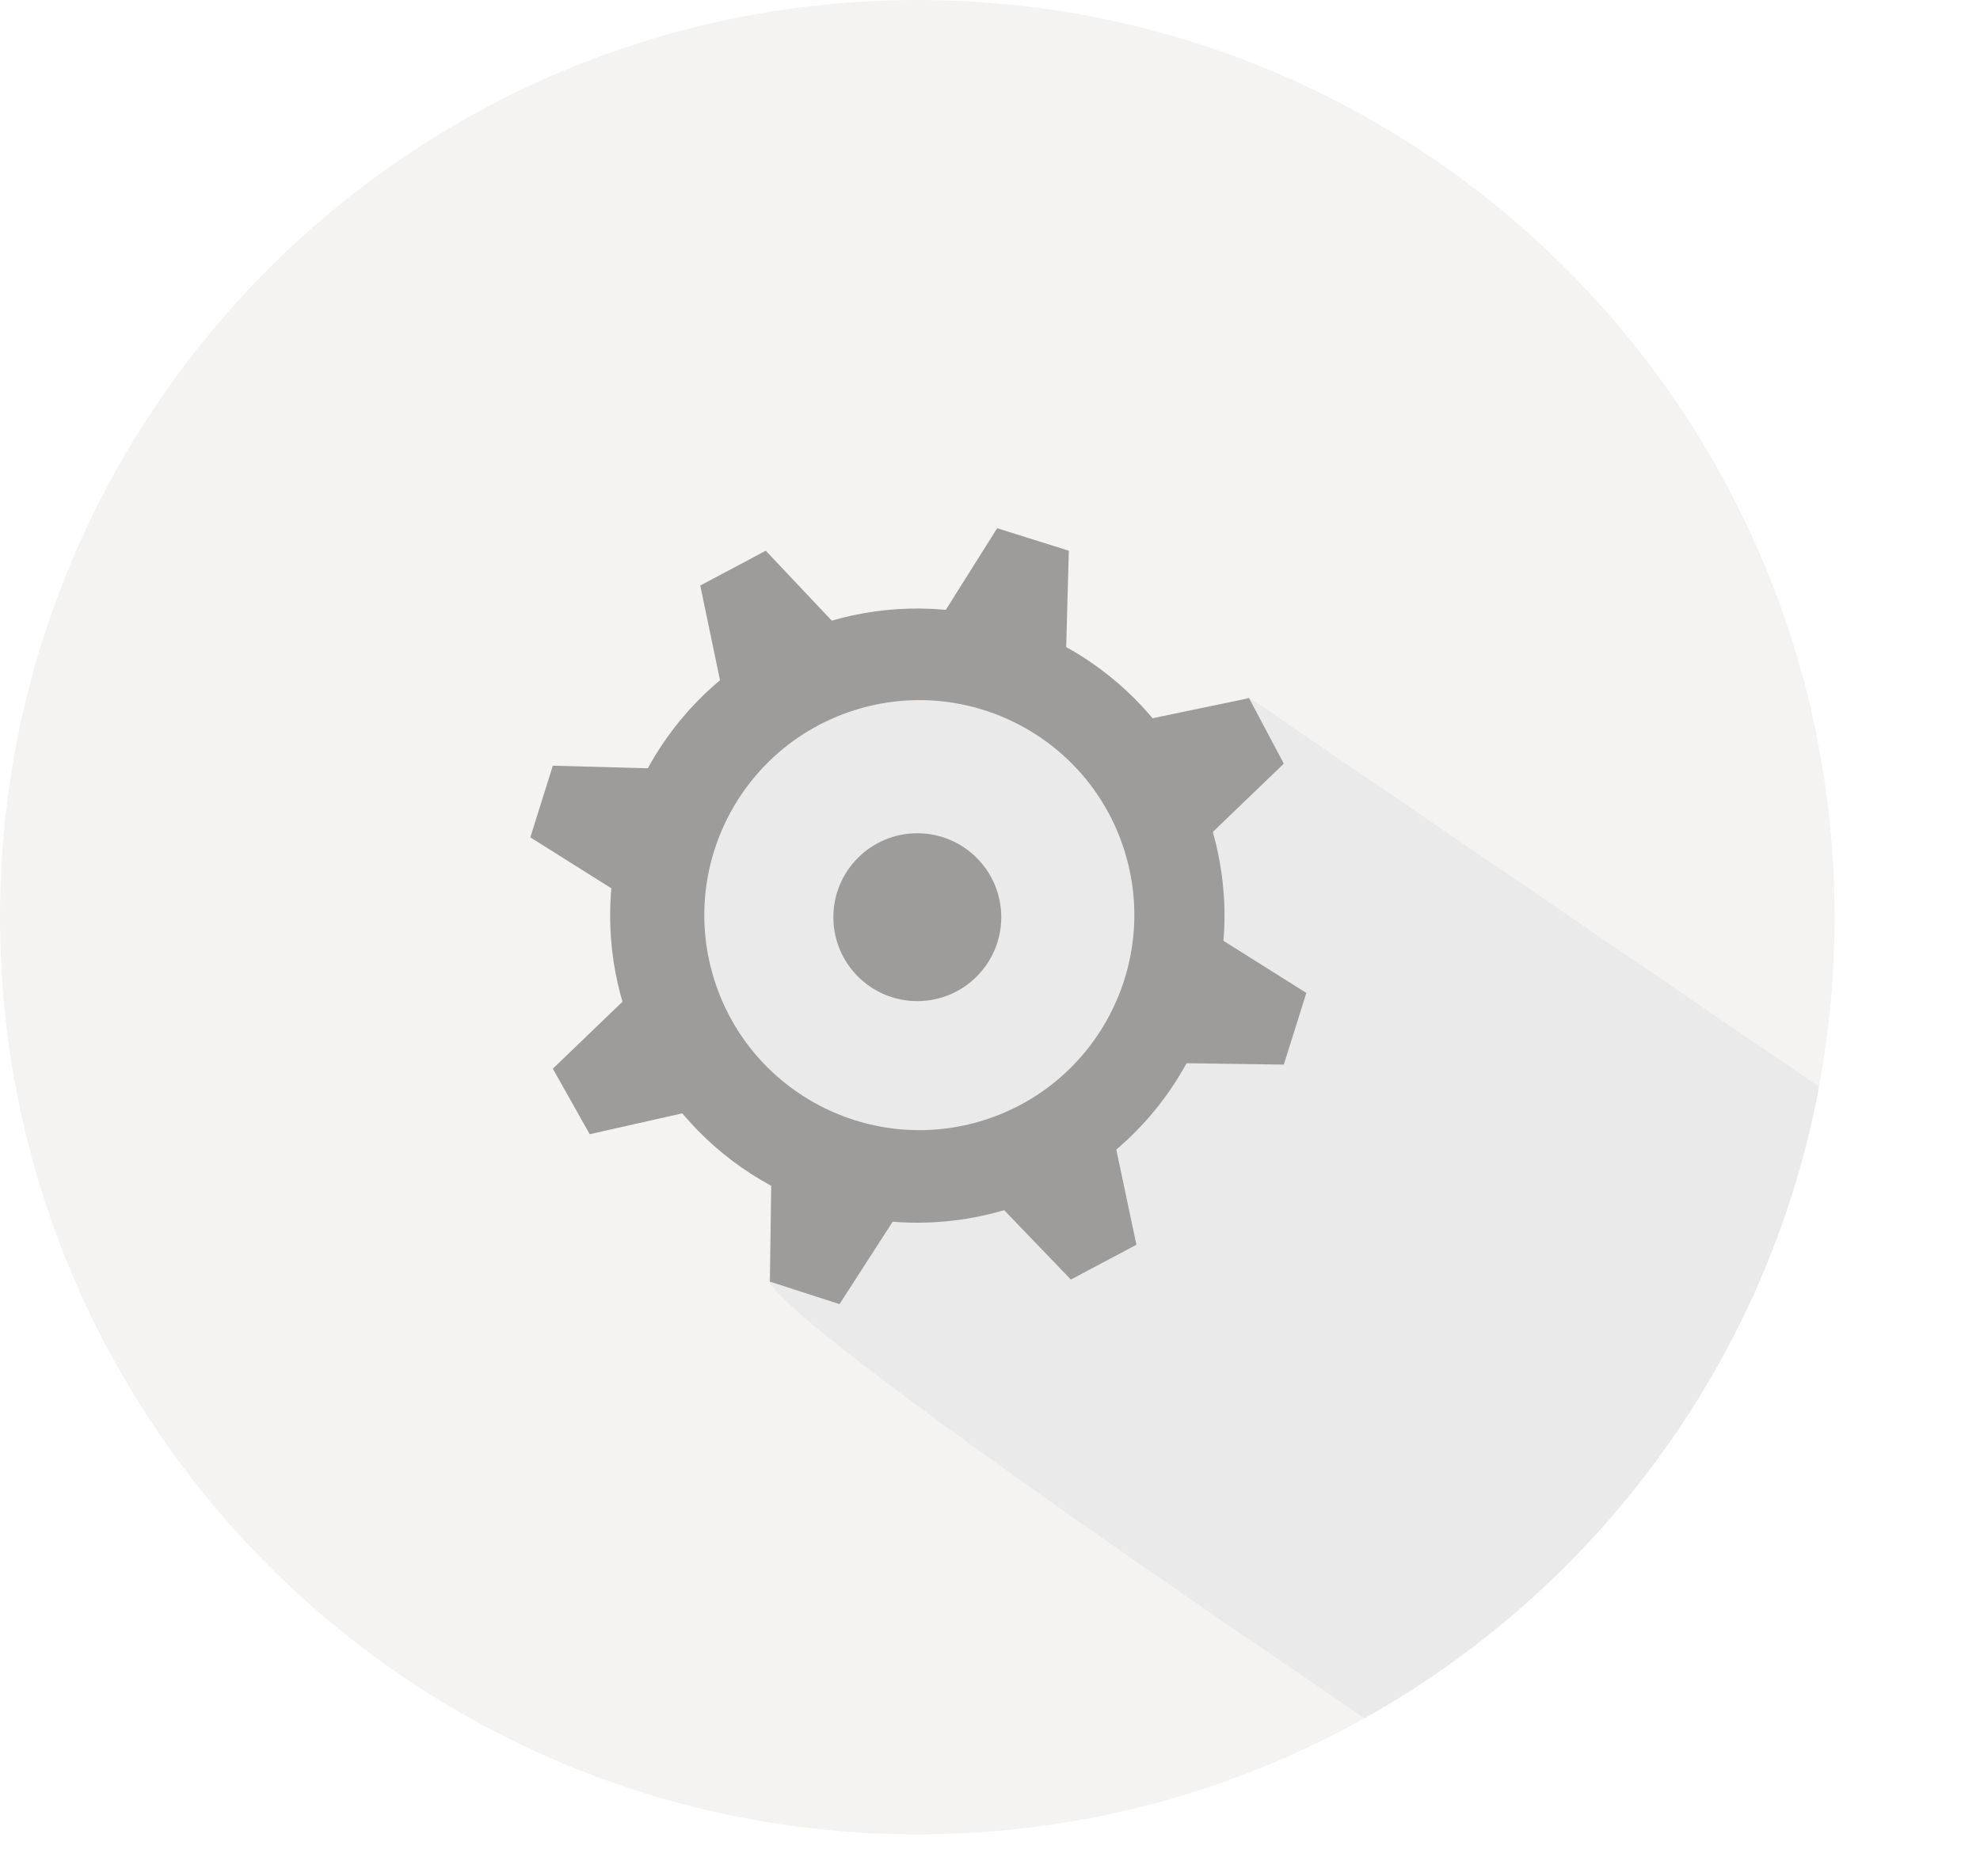
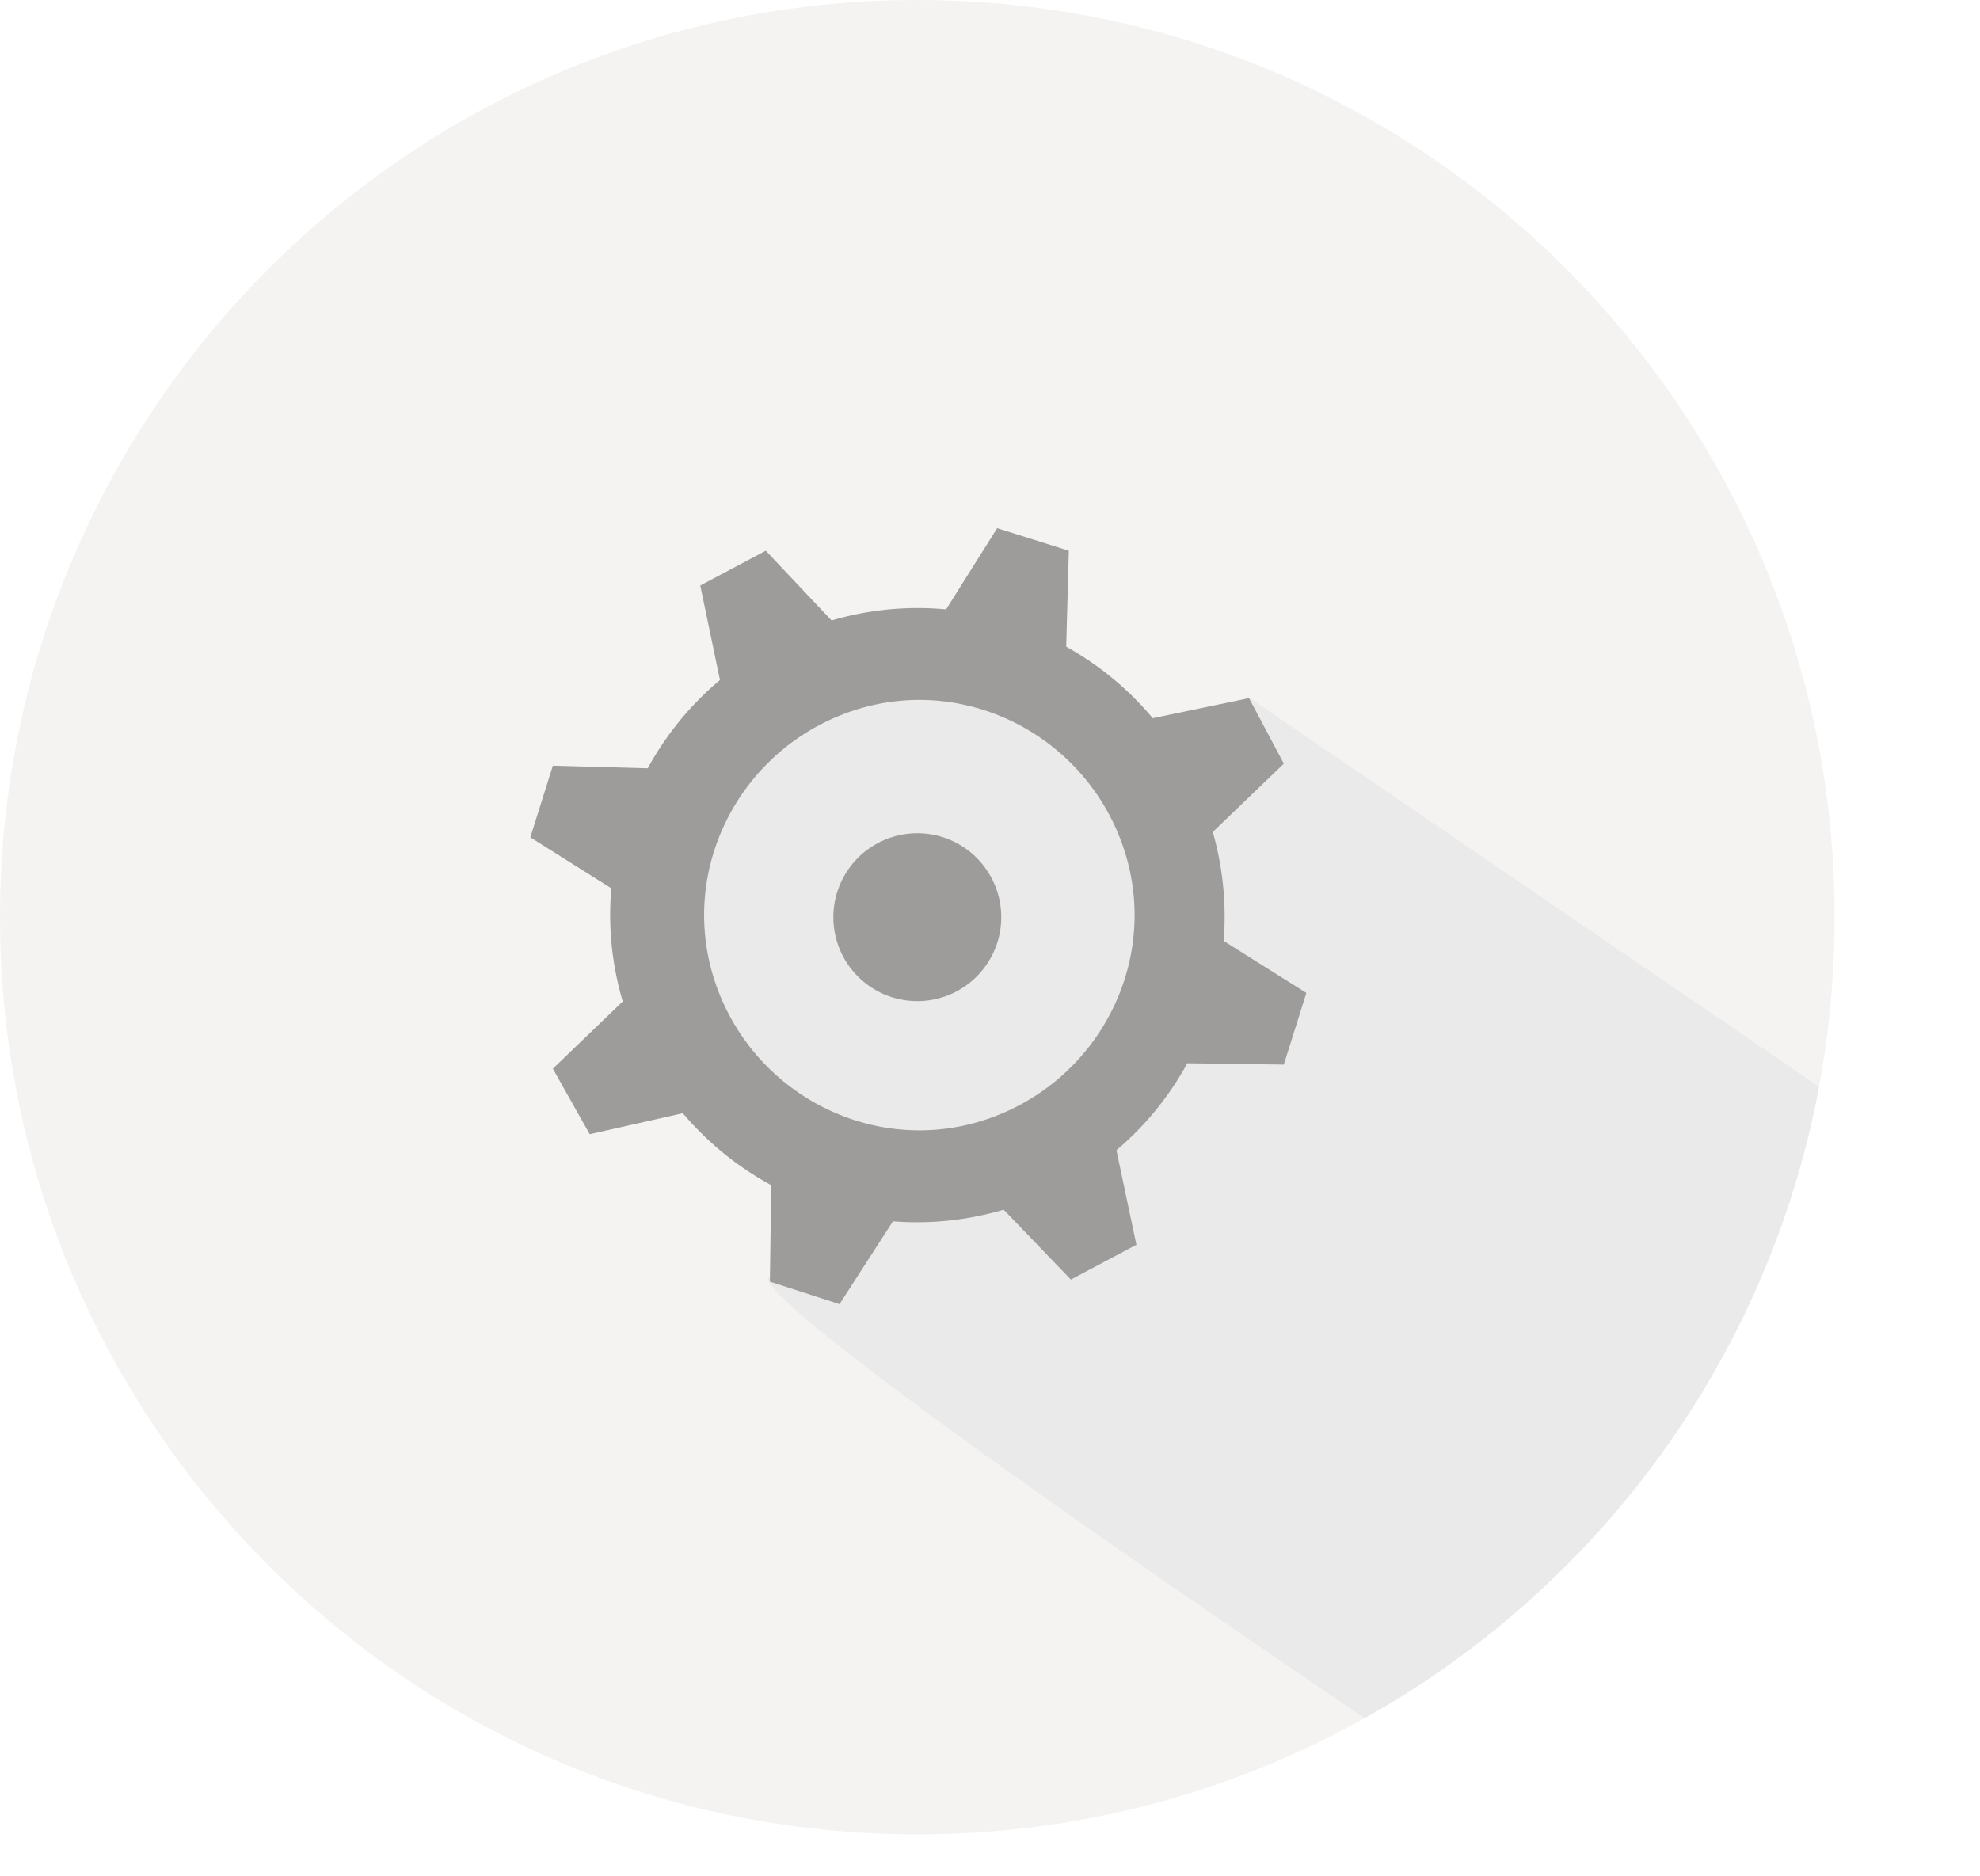
- <svg xmlns="http://www.w3.org/2000/svg" viewBox="0 0 96.7 91.6">
-   <defs>
-     <style>.cls-1{fill:none;}.cls-2{fill:#f4f3f1;}.cls-3{clip-path:url(#clip-path);}.cls-4{fill:#ebeaea;}.cls-5{fill:#9d9c9a;}</style>
-     <clipPath id="clip-path">
-       <circle class="cls-1" cx="44.8" cy="44.8" r="44.8" />
-     </clipPath>
-   </defs>
-   <g id="Layer_2" data-name="Layer 2">
-     <g id="Layer_1-2" data-name="Layer 1">
-       <g id="Capa_2" data-name="Capa 2">
-         <circle class="cls-2" cx="44.8" cy="44.8" r="44.8" />
+ <svg xmlns="http://www.w3.org/2000/svg" xmlns:xlink="http://www.w3.org/1999/xlink" version="1.1" id="Layer_1" x="0px" y="0px" viewBox="0 0 96.7 91.6" style="enable-background:new 0 0 96.7 91.6;" xml:space="preserve">
+   <style type="text/css">
+ 	.st0{fill:#F4F3F1;}
+ 	.st1{clip-path:url(#SVGID_2_);}
+ 	.st2{fill:#EBEAEA;}
+ 	.st3{fill:#9D9C9A;}
+ </style>
+   <g id="Layer_2">
+     <g id="Layer_1-2">
+       <g id="Capa_2">
+         <circle class="st0" cx="44.8" cy="44.8" r="44.8" />
      </g>
-       <g id="Capa_1" data-name="Capa 1">
-         <g class="cls-3">
-           <path class="cls-4" d="M78.1,91.6l8.7-7.8,2.8-10,4.6-6.2,2.5-7.9-3.1-4.3-4-1.8L60.9,34s-2.7,4.7-17-1.6c-8.4-3.7-10.1,7.7-11.4,13.1-.2.9,4.6,6.8,6.2,11.5.8,2.4-1.2,5.5-1.2,5.5C38.8,65.6,78.1,91.6,78.1,91.6Z" />
+       <g id="Capa_1">
+         <g>
+           <defs>
+             <circle id="SVGID_1_" cx="44.8" cy="44.8" r="44.8" />
+           </defs>
+           <clipPath id="SVGID_2_">
+             <use xlink:href="#SVGID_1_" style="overflow:visible;" />
+           </clipPath>
+           <g class="st1">
+             <path class="st2" d="M78.1,91.6l8.7-7.8l2.8-10l4.6-6.2l2.5-7.9l-3.1-4.3l-4-1.8L60.9,34c0,0-2.7,4.7-17-1.6       c-8.4-3.7-10.1,7.7-11.4,13.1c-0.2,0.9,4.6,6.8,6.2,11.5c0.8,2.4-1.2,5.5-1.2,5.5C38.8,65.6,78.1,91.6,78.1,91.6z" />
+           </g>
        </g>
-         <path class="cls-5" d="M59.1,40.2A15,15,0,1,0,49.4,59,15,15,0,0,0,59.1,40.2Zm-11,14.5a10.5,10.5,0,1,1,6.8-13.2A10.51,10.51,0,0,1,48.1,54.7Z" />
-         <polygon class="cls-5" points="35.7 35.8 42.4 32.2 37.4 26.9 34.2 28.6 35.7 35.8" />
-         <polygon class="cls-5" points="32.3 47.1 35.9 53.8 28.8 55.4 27 52.2 32.3 47.1" />
-         <polygon class="cls-5" points="54 53.7 47.3 57.3 52.3 62.5 55.5 60.8 54 53.7" />
-         <polygon class="cls-5" points="57.4 42.4 53.8 35.6 61 34.1 62.7 37.3 57.4 42.4" />
-         <polygon class="cls-5" points="32.1 44.8 34.3 37.6 27 37.4 25.9 40.9 32.1 44.8" />
-         <polygon class="cls-5" points="37.7 55.3 45 57.5 41 63.7 37.6 62.6 37.7 55.3" />
-         <polygon class="cls-5" points="57.6 44.6 55.4 51.9 62.7 52 63.8 48.5 57.6 44.6" />
-         <polygon class="cls-5" points="52 34.2 44.8 32 48.7 25.8 52.2 26.9 52 34.2" />
-         <path class="cls-5" d="M66,69.3" />
-         <circle class="cls-5" cx="44.8" cy="44.8" r="4.1" />
+         <path class="st3" d="M66,69.3" />
+         <g id="MainObject">
+           <path class="st3" d="M59.1,40.2c-2.5-7.9-10.9-12.3-18.8-9.8S28,41.3,30.5,49.2S41.4,61.5,49.3,59c0,0,0.1,0,0.1,0      C57.3,56.5,61.6,48.1,59.1,40.2z M48.1,54.7c-5.5,1.8-11.4-1.3-13.2-6.8c-1.8-5.5,1.3-11.4,6.8-13.2c5.5-1.8,11.4,1.3,13.2,6.8      c0,0,0,0,0,0C56.7,47,53.6,52.9,48.1,54.7z" />
+           <polygon class="st3" points="35.7,35.8 42.4,32.2 37.4,26.9 34.2,28.6     " />
+           <polygon class="st3" points="32.3,47.1 35.9,53.8 28.8,55.4 27,52.2     " />
+           <polygon class="st3" points="54,53.7 47.3,57.3 52.3,62.5 55.5,60.8     " />
+           <polygon class="st3" points="57.4,42.4 53.8,35.6 61,34.1 62.7,37.3     " />
+           <polygon class="st3" points="32.1,44.8 34.3,37.6 27,37.4 25.9,40.9     " />
+           <polygon class="st3" points="37.7,55.3 45,57.5 41,63.7 37.6,62.6     " />
+           <polygon class="st3" points="57.6,44.6 55.4,51.9 62.7,52 63.8,48.5     " />
+           <polygon class="st3" points="52,34.2 44.8,32 48.7,25.8 52.2,26.9     " />
+           <circle class="st3" cx="44.8" cy="44.8" r="4.1" />
+         </g>
      </g>
    </g>
  </g>
</svg>
